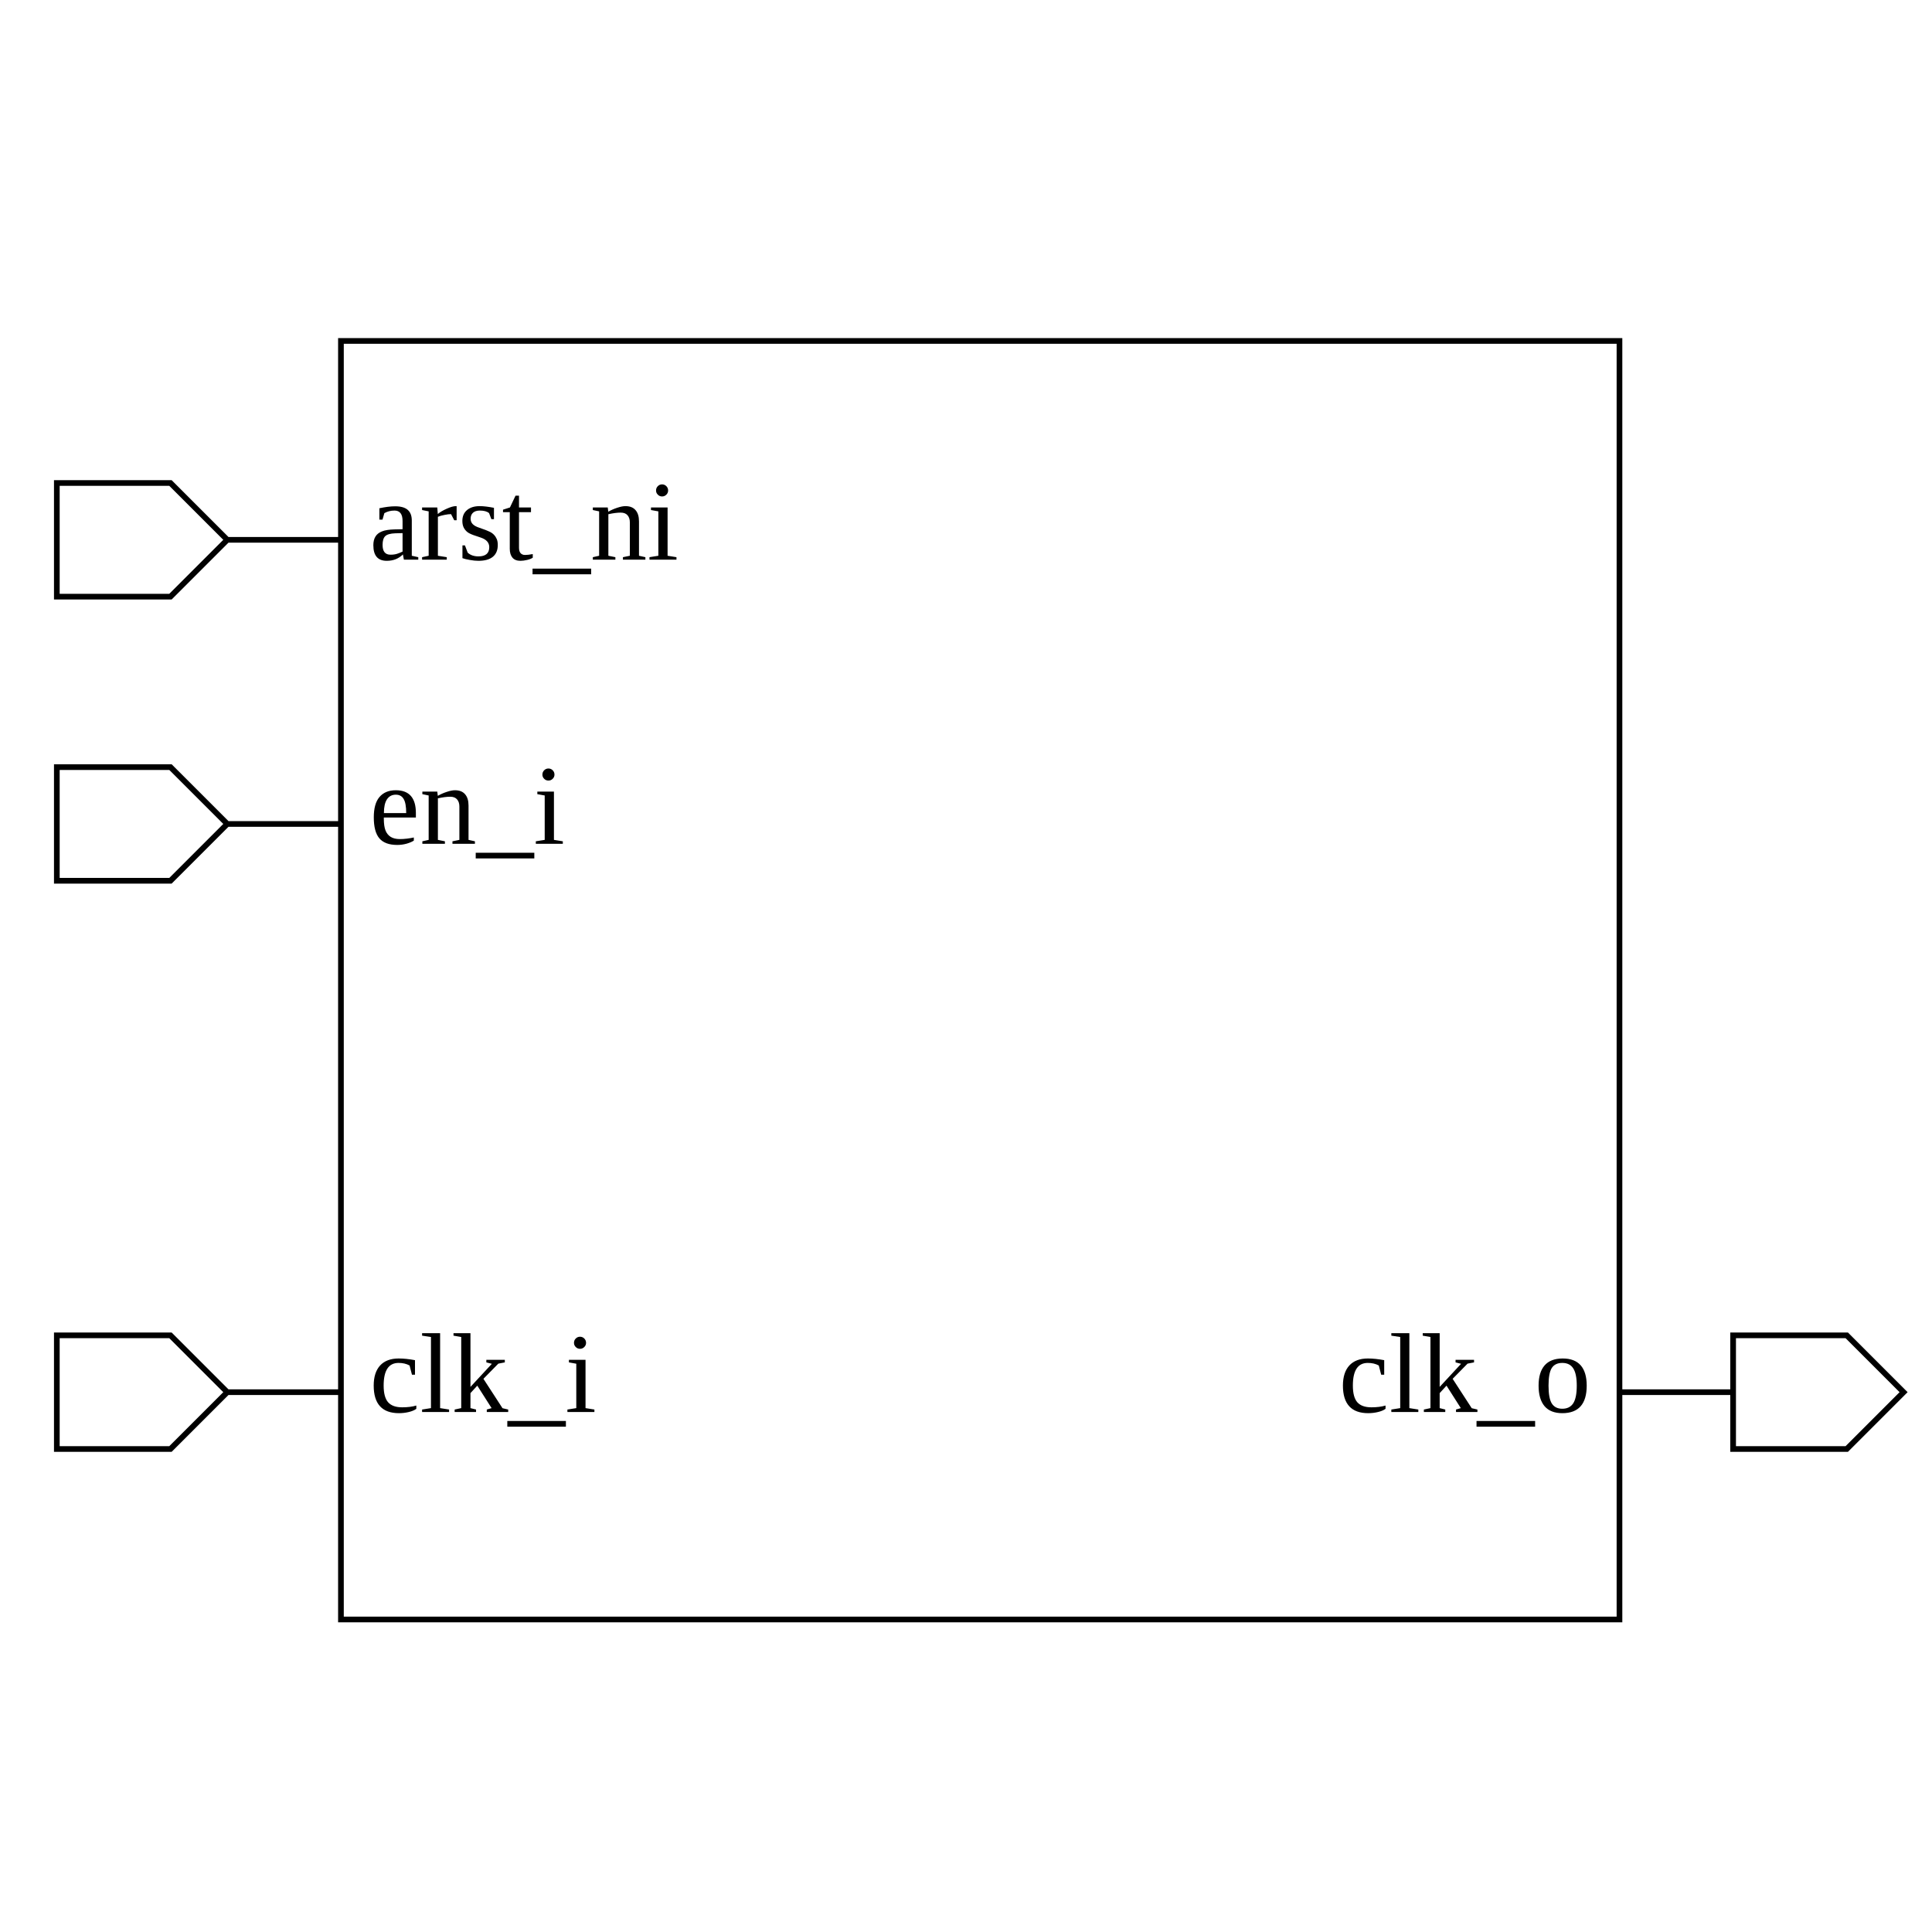
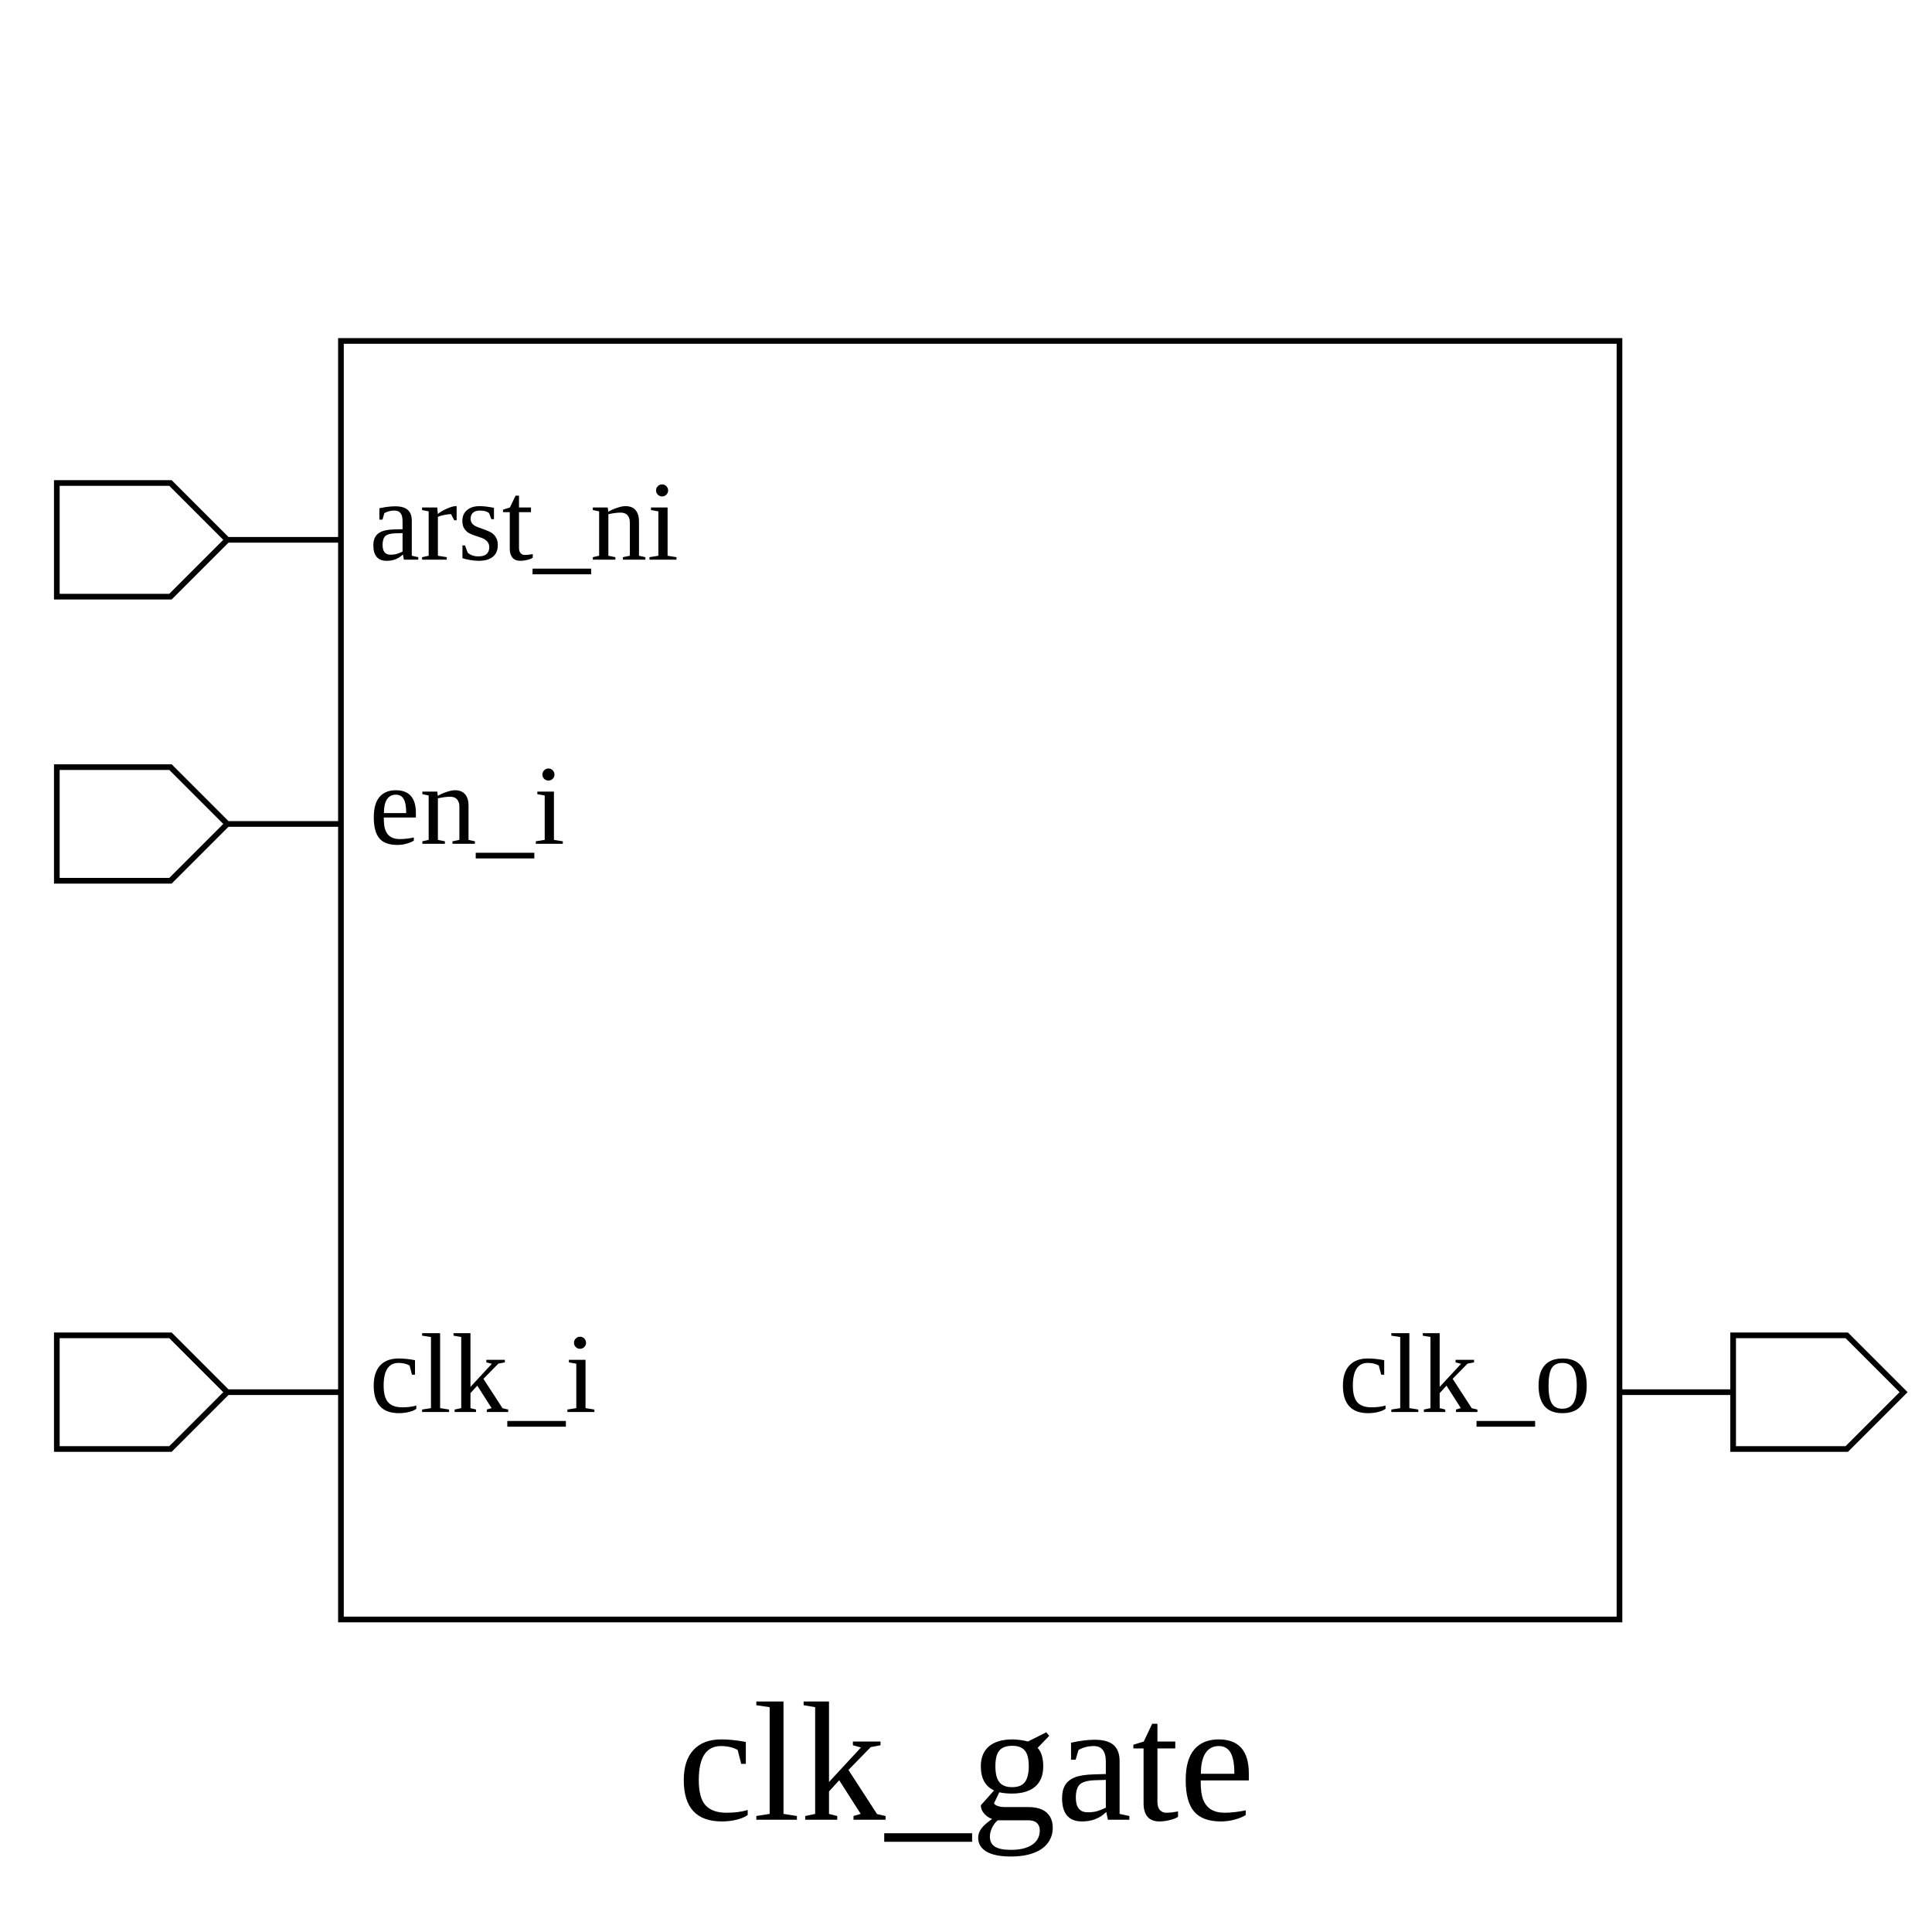
<svg xmlns="http://www.w3.org/2000/svg" height="340" width="340">
  <rect width="100%" height="100%" x="0" y="0" style="fill:white;stroke:white;stroke-width:0" />
  <g style="fill:white;stroke:black;stroke-width:1">
    <rect width="225" height="225" x="60" y="60" />
    <polygon points="10,95 10,85 30,85 40,95 60,95 40,95 30,105 10,105 10,95" />
    <text x="65" y="85" dominant-baseline="hanging" text-anchor="start" font-size="20" style="fill:black;stroke:black;stroke-width:0">arst_ni</text>
    <polygon points="10,145 10,135 30,135 40,145 60,145 40,145 30,155 10,155 10,145" />
    <text x="65" y="135" dominant-baseline="hanging" text-anchor="start" font-size="20" style="fill:black;stroke:black;stroke-width:0">en_i</text>
    <polygon points="10,245 10,235 30,235 40,245 60,245 40,245 30,255 10,255 10,245" />
    <text x="65" y="235" dominant-baseline="hanging" text-anchor="start" font-size="20" style="fill:black;stroke:black;stroke-width:0">clk_i</text>
    <polygon points="285,245 305,245 305,235 325,235 335,245 325,255 305,255 305,245 285,245" />
    <text x="280" y="235" dominant-baseline="hanging" text-anchor="end" font-size="20" style="fill:black;stroke:black;stroke-width:0">clk_o</text>
+     <text x="170" y="300" dominant-baseline="hanging" text-anchor="middle" font-size="30" style="fill:black;stroke:black;stroke-width:0">clk_gate</text>
  </g>
</svg>
